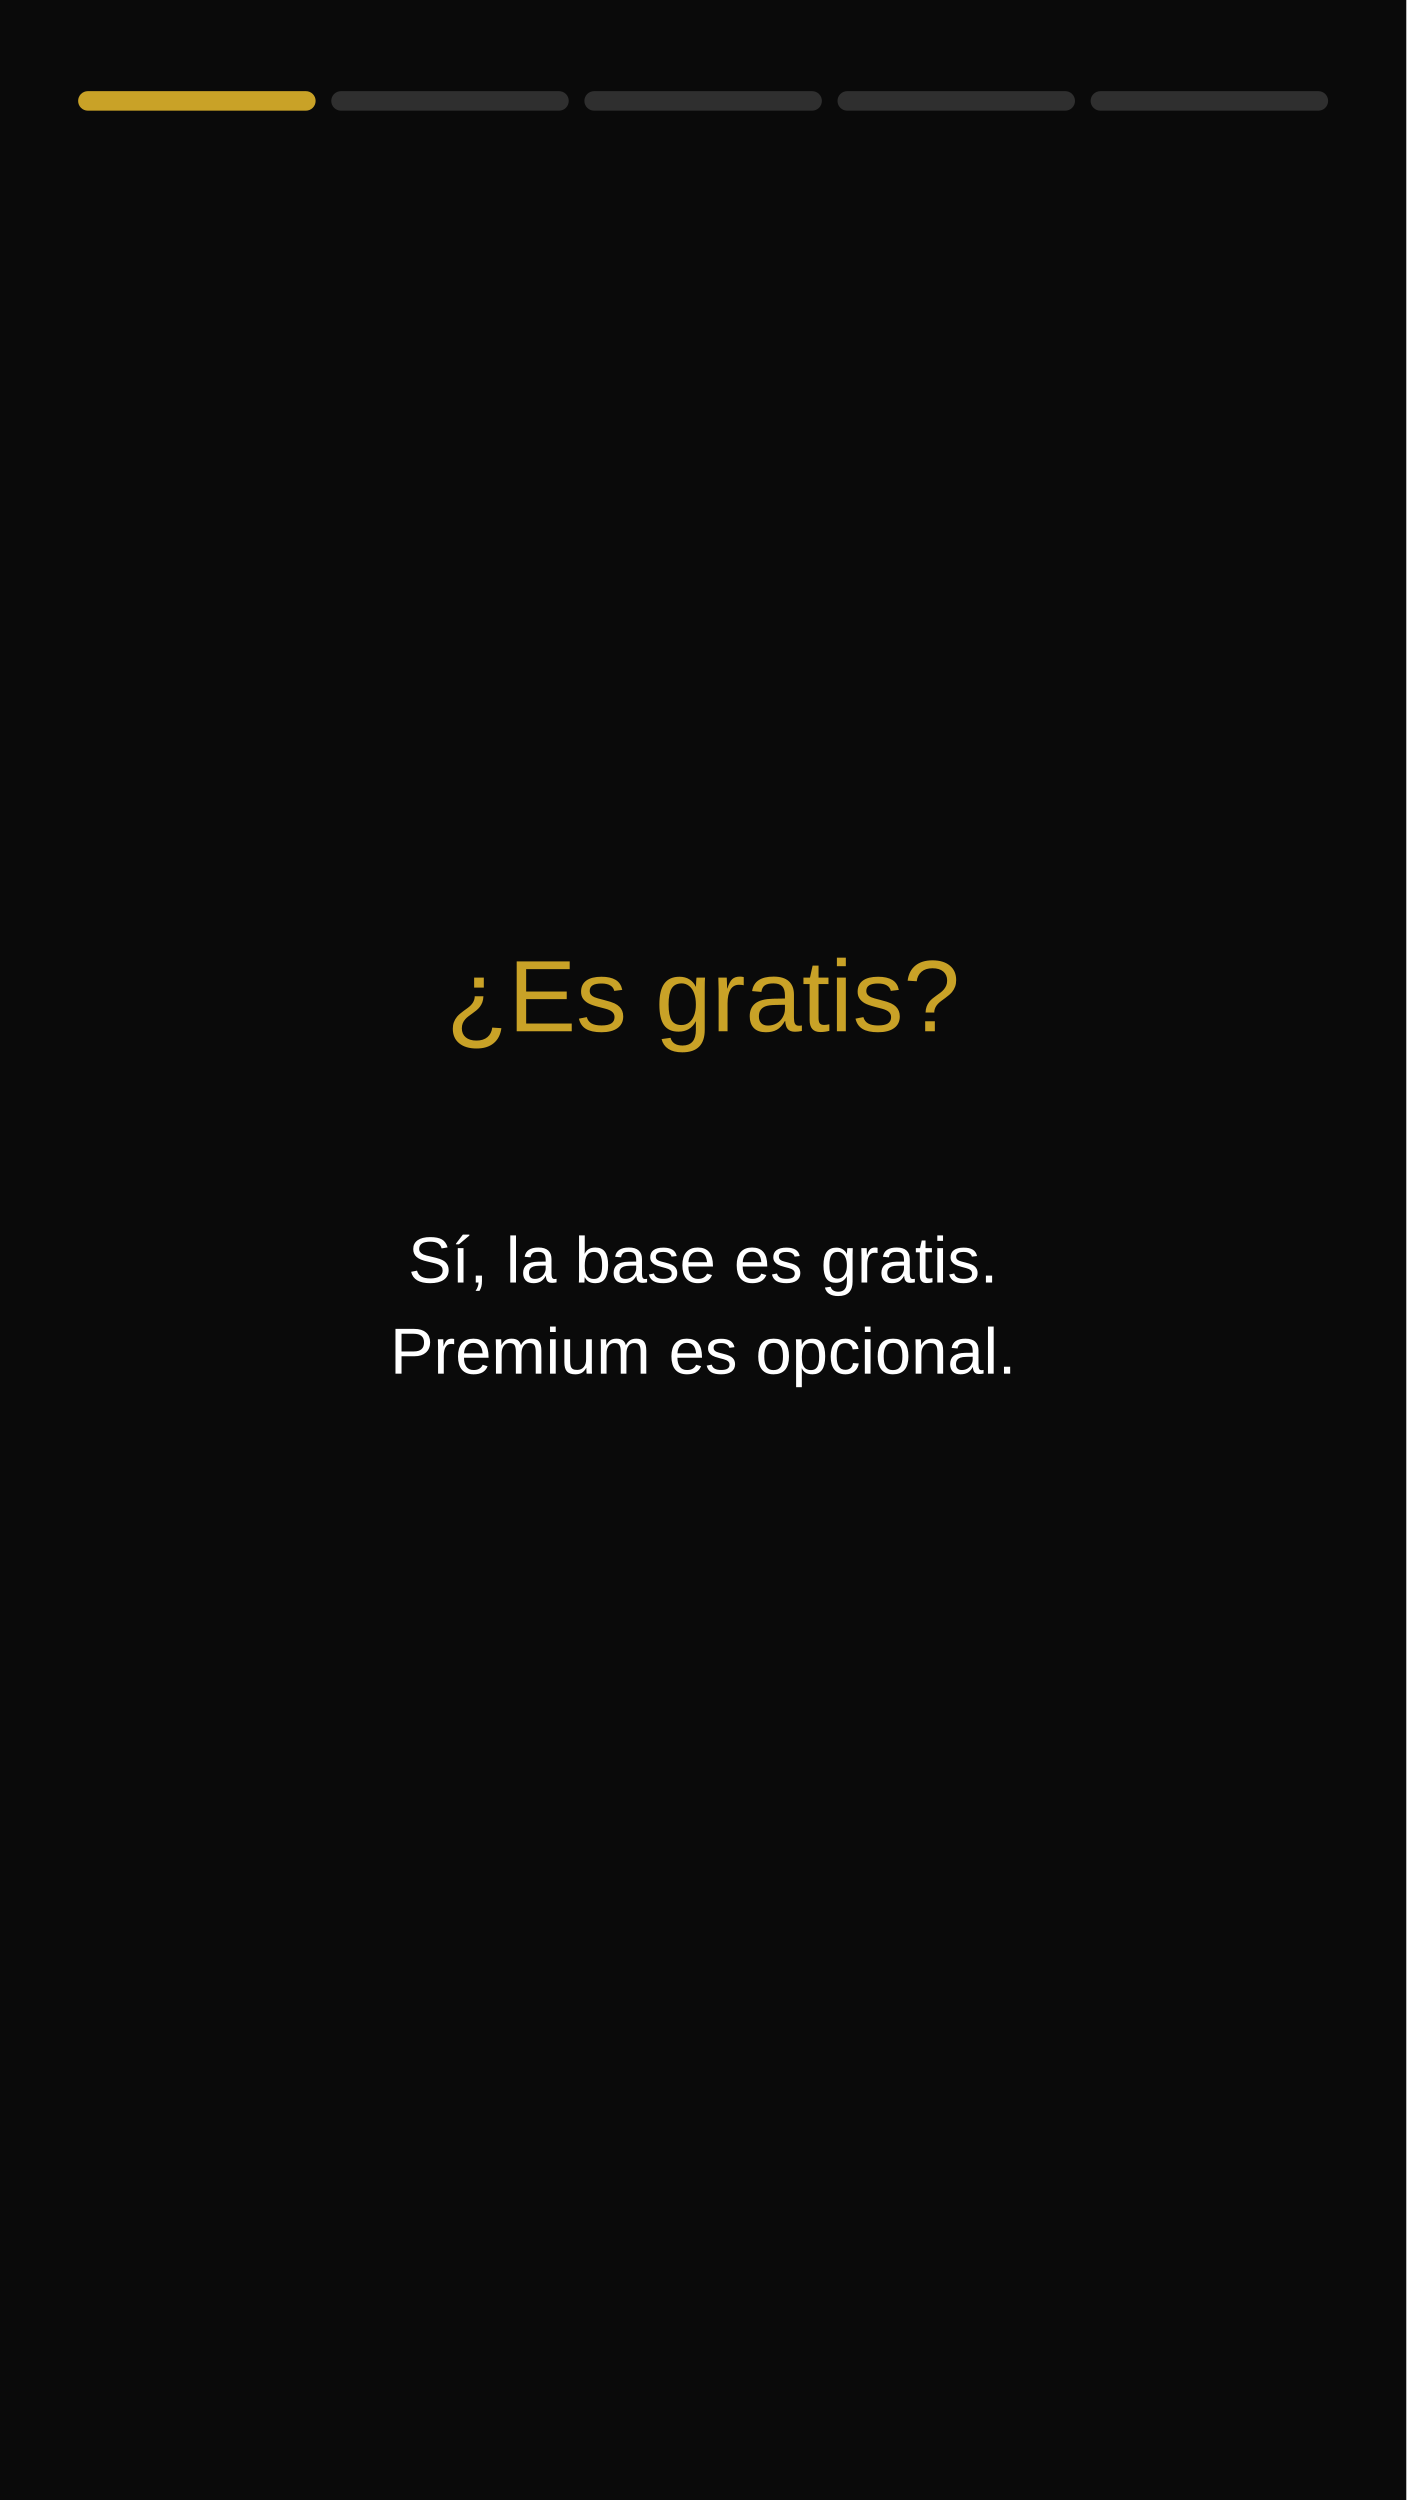
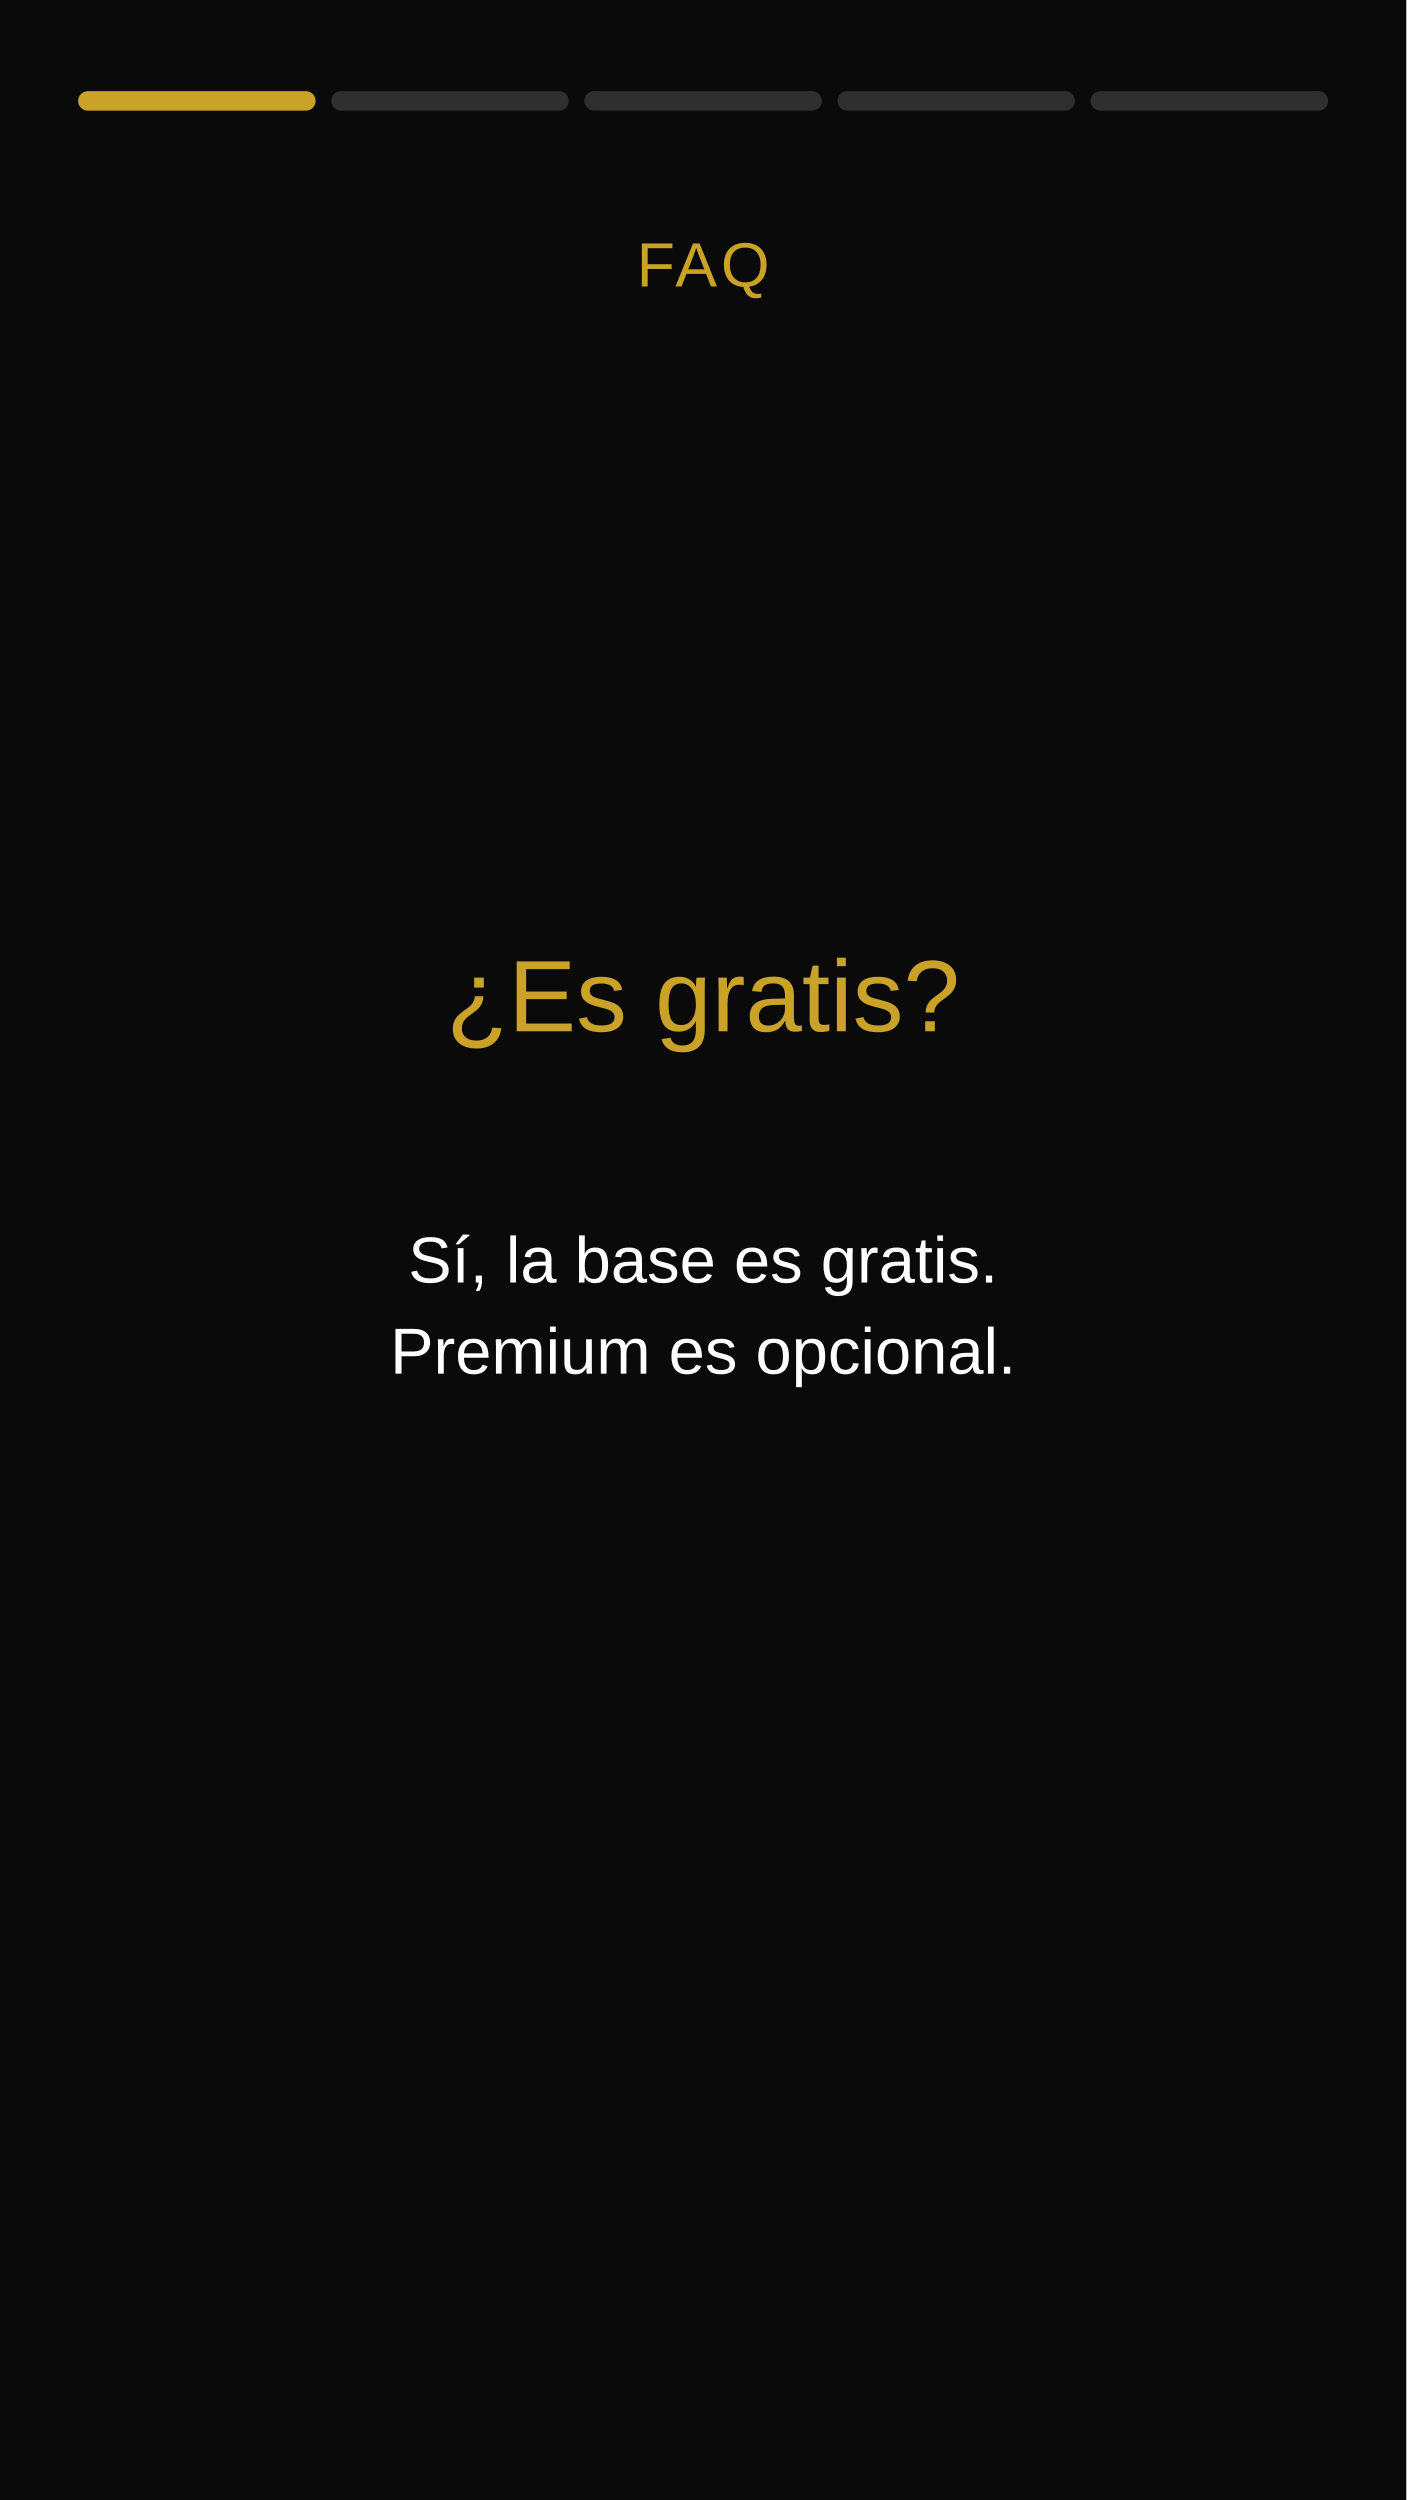
<svg xmlns="http://www.w3.org/2000/svg" width="1080" height="1920" viewBox="0 0 1080 1920">
  <rect width="1080" height="1920" fill="#0a0a0a" />
  <rect x="60.0" y="70" width="182.4" height="15" rx="7.5" fill="#C9A227" />
  <rect x="254.4" y="70" width="182.4" height="15" rx="7.5" fill="rgba(255,255,255,0.15)" />
  <rect x="448.8" y="70" width="182.4" height="15" rx="7.5" fill="rgba(255,255,255,0.15)" />
  <rect x="643.2" y="70" width="182.4" height="15" rx="7.5" fill="rgba(255,255,255,0.15)" />
  <rect x="837.6" y="70" width="182.4" height="15" rx="7.5" fill="rgba(255,255,255,0.15)" />
+   <text x="540.0" y="220" font-family="Segoe UI, Arial, sans-serif" font-size="48" font-weight="500" fill="#C9A227" text-anchor="middle" letter-spacing="3">FAQ</text>
  <text x="540.0" y="792.0" font-family="Segoe UI, Arial, sans-serif" font-size="78" font-weight="500" text-anchor="middle">
    <tspan fill="#C9A227">¿Es gratis?</tspan>
  </text>
  <text x="540.0" y="985.0" font-family="Segoe UI, Arial, sans-serif" font-size="50" font-weight="500" text-anchor="middle">
    <tspan fill="#ffffff">Sí, la base es gratis.</tspan>
  </text>
  <text x="540.0" y="1055.0" font-family="Segoe UI, Arial, sans-serif" font-size="50" font-weight="500" text-anchor="middle">
    <tspan fill="#ffffff">Premium es opcional.</tspan>
  </text>
</svg>
